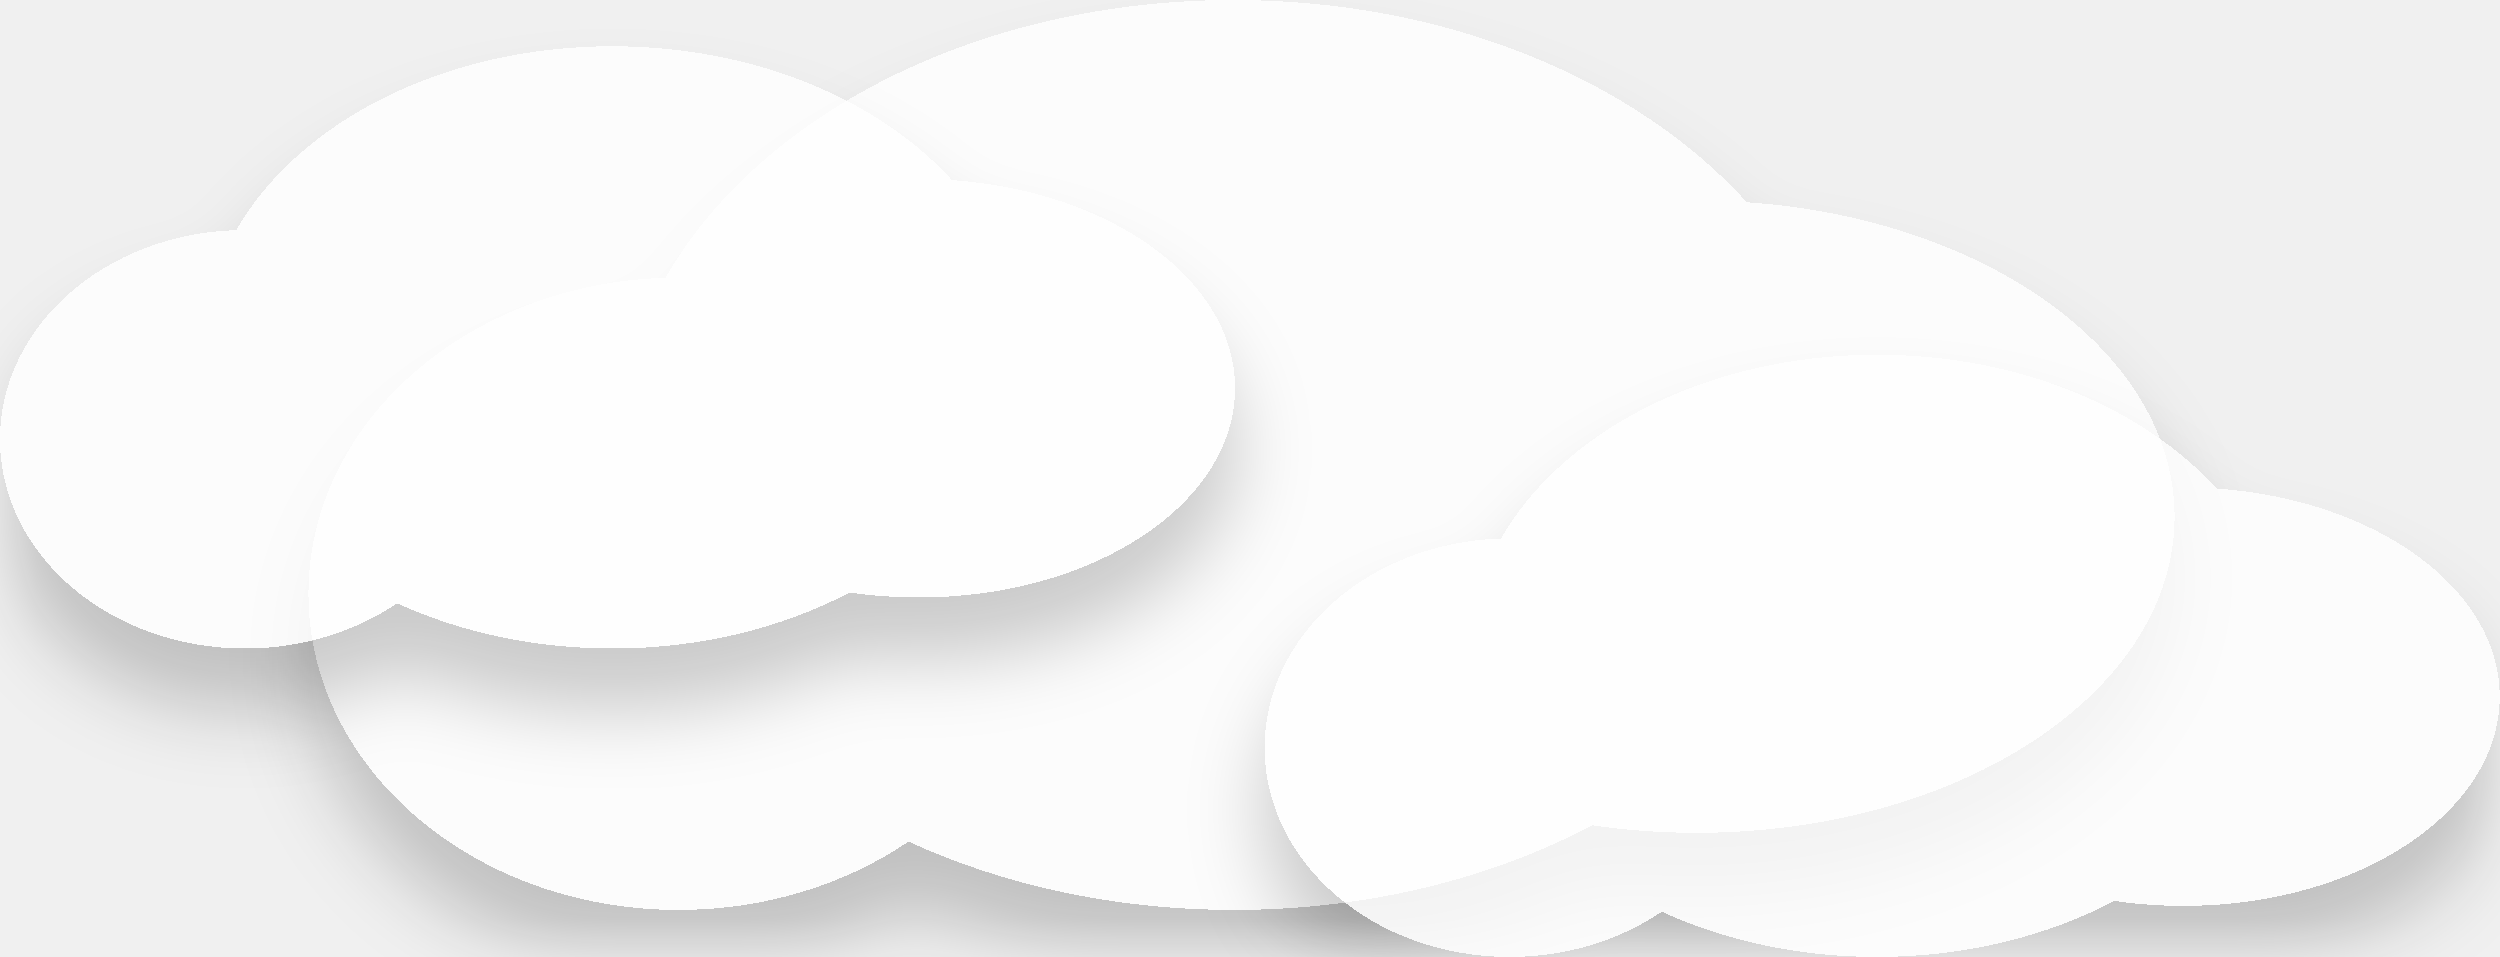
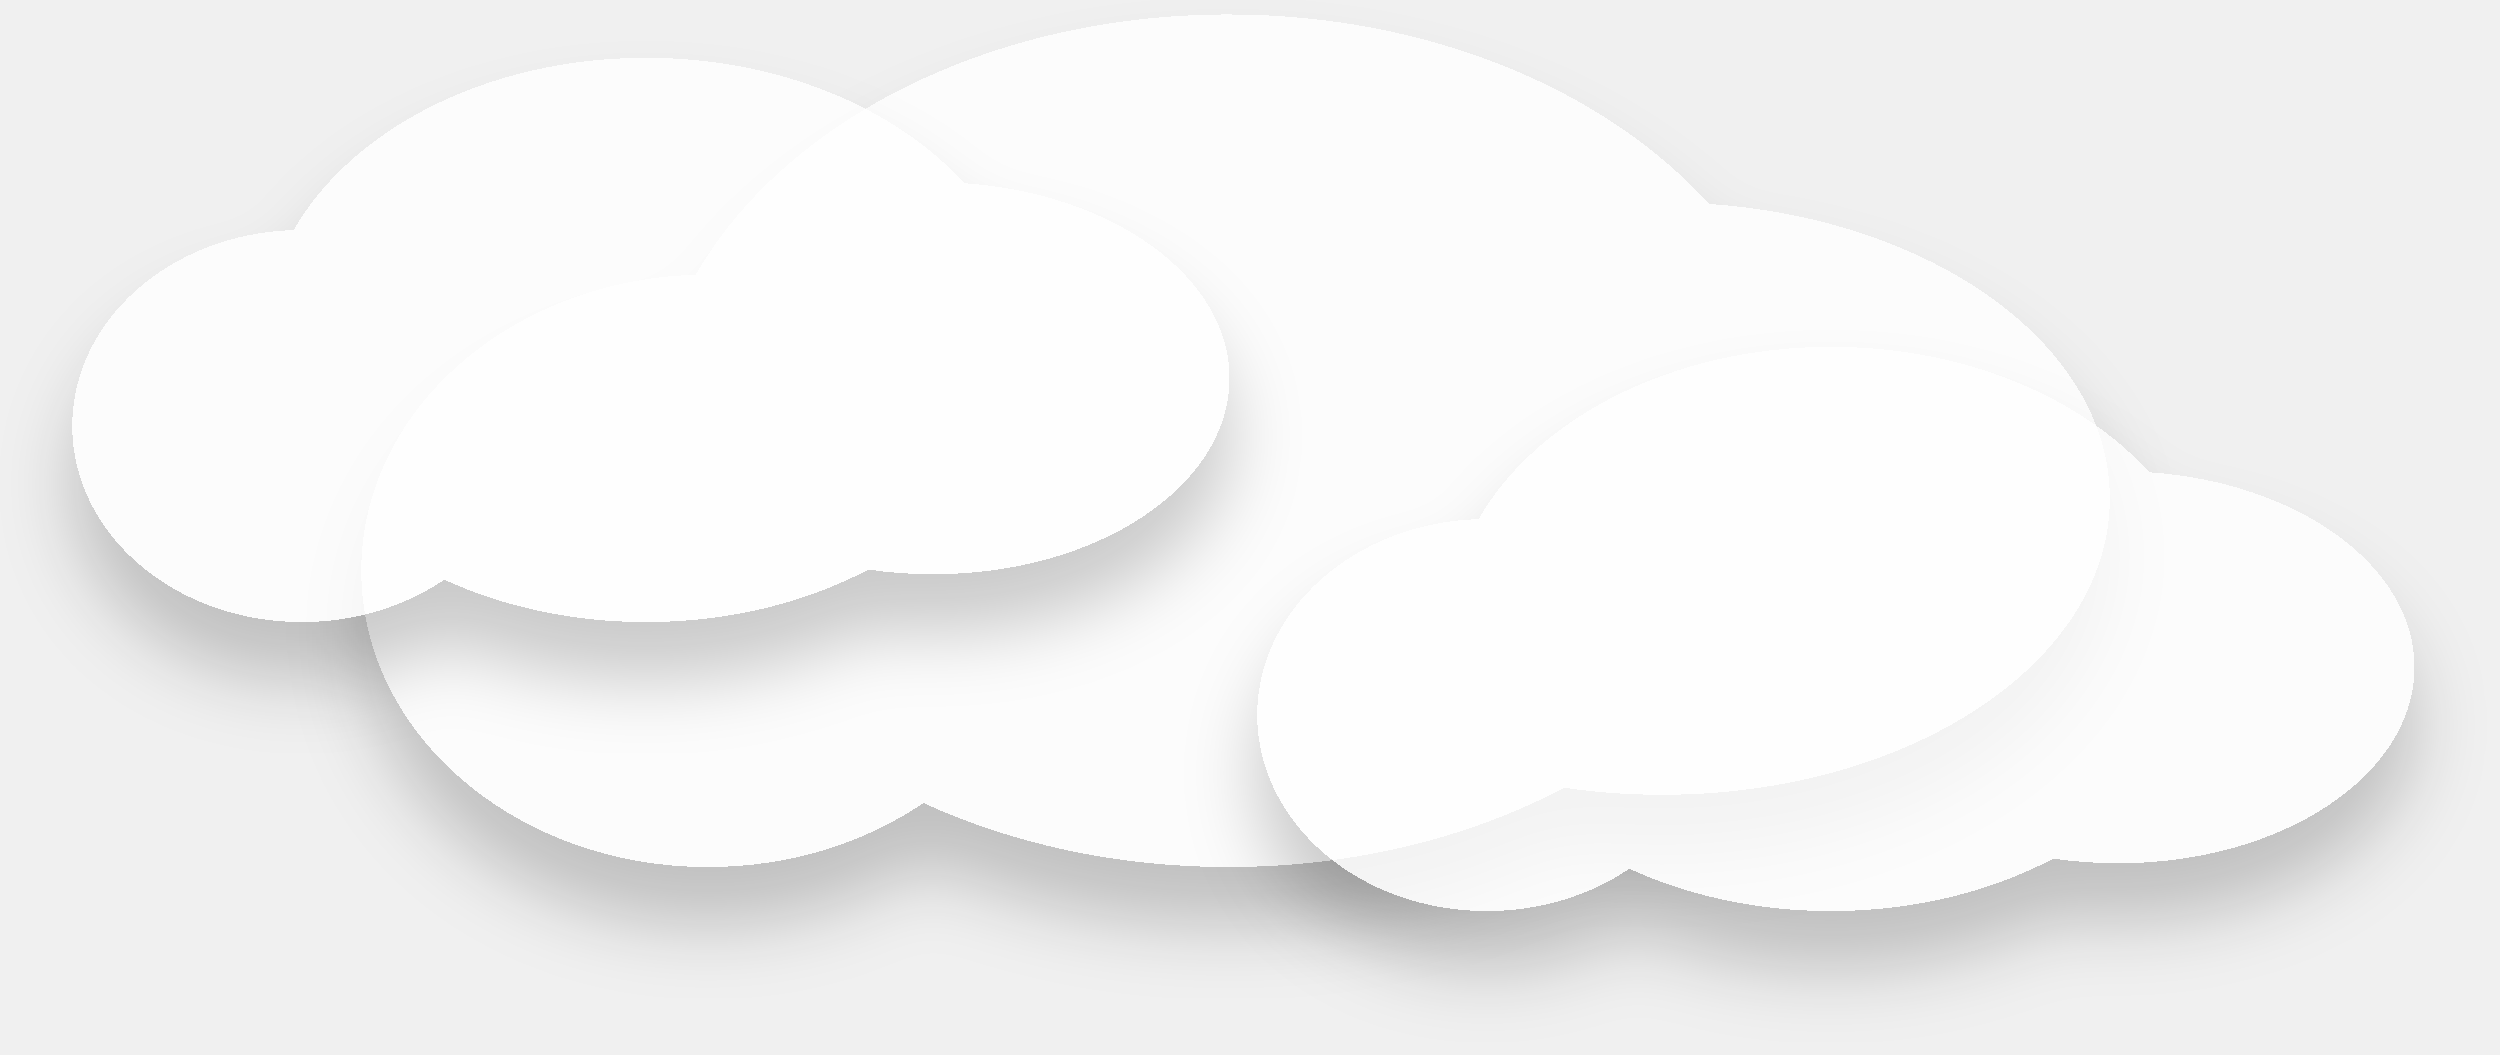
- <svg xmlns="http://www.w3.org/2000/svg" fill="none" viewBox="5 1 162.1 62.05">
+ <svg xmlns="http://www.w3.org/2000/svg" width="173" height="73" viewBox="0 0 173 73" fill="none">
  <g filter="url(#filter0_bd_11_232)">
    <path fill-rule="evenodd" clip-rule="evenodd" d="M108.243 54.512C101.692 57.967 93.668 60 85 60C77.257 60 70.029 58.378 63.905 55.569C59.811 58.343 54.632 60 49 60C35.745 60 25 50.822 25 39.5C25 28.422 35.287 19.397 48.146 19.013C54.22 8.427 68.434 1 85 1C98.869 1 111.09 6.206 118.265 14.112C133.851 15.191 146 23.907 146 34.5C146 45.822 132.121 55 115 55C112.679 55 110.418 54.831 108.243 54.512Z" fill="white" fill-opacity="0.8" shape-rendering="crispEdges" />
  </g>
  <g filter="url(#filter1_bd_11_232)">
    <path fill-rule="evenodd" clip-rule="evenodd" d="M60.092 39.415C55.757 41.702 50.446 43.048 44.709 43.048C39.585 43.048 34.801 41.974 30.748 40.115C28.038 41.951 24.611 43.048 20.884 43.048C12.111 43.048 5 36.973 5 29.48C5 22.149 11.808 16.175 20.319 15.921C24.338 8.915 33.745 4 44.709 4C53.888 4 61.976 7.445 66.725 12.678C77.04 13.392 85.081 19.161 85.081 26.171C85.081 33.664 75.895 39.739 64.564 39.739C63.028 39.739 61.532 39.627 60.092 39.415Z" fill="white" fill-opacity="0.8" shape-rendering="crispEdges" />
  </g>
  <g filter="url(#filter2_bd_11_232)">
    <path fill-rule="evenodd" clip-rule="evenodd" d="M142.092 59.415C137.756 61.702 132.446 63.048 126.709 63.048C121.585 63.048 116.801 61.974 112.748 60.115C110.039 61.951 106.611 63.048 102.884 63.048C94.111 63.048 87 56.973 87 49.48C87 42.149 93.808 36.175 102.319 35.921C106.338 28.916 115.746 24 126.709 24C135.888 24 143.976 27.445 148.725 32.678C159.04 33.392 167.081 39.161 167.081 46.171C167.081 53.664 157.895 59.739 146.564 59.739C145.028 59.739 143.532 59.627 142.092 59.415Z" fill="white" fill-opacity="0.8" shape-rendering="crispEdges" />
  </g>
  <defs>
    <filter id="filter0_bd_11_232" x="19" y="-5" width="133" height="74" filterUnits="userSpaceOnUse" color-interpolation-filters="sRGB">
      <feFlood flood-opacity="0" result="BackgroundImageFix" />
      <feGaussianBlur in="BackgroundImageFix" stdDeviation="3" />
      <feComposite in2="SourceAlpha" operator="in" result="effect1_backgroundBlur_11_232" />
      <feColorMatrix in="SourceAlpha" type="matrix" values="0 0 0 0 0 0 0 0 0 0 0 0 0 0 0 0 0 0 127 0" result="hardAlpha" />
      <feOffset dy="4" />
      <feGaussianBlur stdDeviation="2.5" />
      <feComposite in2="hardAlpha" operator="out" />
      <feColorMatrix type="matrix" values="0 0 0 0 0 0 0 0 0 0 0 0 0 0 0 0 0 0 0.2 0" />
      <feBlend mode="normal" in2="effect1_backgroundBlur_11_232" result="effect2_dropShadow_11_232" />
      <feBlend mode="normal" in="SourceGraphic" in2="effect2_dropShadow_11_232" result="shape" />
    </filter>
    <filter id="filter1_bd_11_232" x="-1" y="-2" width="92.081" height="54.048" filterUnits="userSpaceOnUse" color-interpolation-filters="sRGB">
      <feFlood flood-opacity="0" result="BackgroundImageFix" />
      <feGaussianBlur in="BackgroundImageFix" stdDeviation="3" />
      <feComposite in2="SourceAlpha" operator="in" result="effect1_backgroundBlur_11_232" />
      <feColorMatrix in="SourceAlpha" type="matrix" values="0 0 0 0 0 0 0 0 0 0 0 0 0 0 0 0 0 0 127 0" result="hardAlpha" />
      <feOffset dy="4" />
      <feGaussianBlur stdDeviation="2.5" />
      <feComposite in2="hardAlpha" operator="out" />
      <feColorMatrix type="matrix" values="0 0 0 0 0 0 0 0 0 0 0 0 0 0 0 0 0 0 0.2 0" />
      <feBlend mode="normal" in2="effect1_backgroundBlur_11_232" result="effect2_dropShadow_11_232" />
      <feBlend mode="normal" in="SourceGraphic" in2="effect2_dropShadow_11_232" result="shape" />
    </filter>
    <filter id="filter2_bd_11_232" x="81" y="18" width="92.081" height="54.048" filterUnits="userSpaceOnUse" color-interpolation-filters="sRGB">
      <feFlood flood-opacity="0" result="BackgroundImageFix" />
      <feGaussianBlur in="BackgroundImageFix" stdDeviation="3" />
      <feComposite in2="SourceAlpha" operator="in" result="effect1_backgroundBlur_11_232" />
      <feColorMatrix in="SourceAlpha" type="matrix" values="0 0 0 0 0 0 0 0 0 0 0 0 0 0 0 0 0 0 127 0" result="hardAlpha" />
      <feOffset dy="4" />
      <feGaussianBlur stdDeviation="2.5" />
      <feComposite in2="hardAlpha" operator="out" />
      <feColorMatrix type="matrix" values="0 0 0 0 0 0 0 0 0 0 0 0 0 0 0 0 0 0 0.2 0" />
      <feBlend mode="normal" in2="effect1_backgroundBlur_11_232" result="effect2_dropShadow_11_232" />
      <feBlend mode="normal" in="SourceGraphic" in2="effect2_dropShadow_11_232" result="shape" />
    </filter>
  </defs>
</svg>
